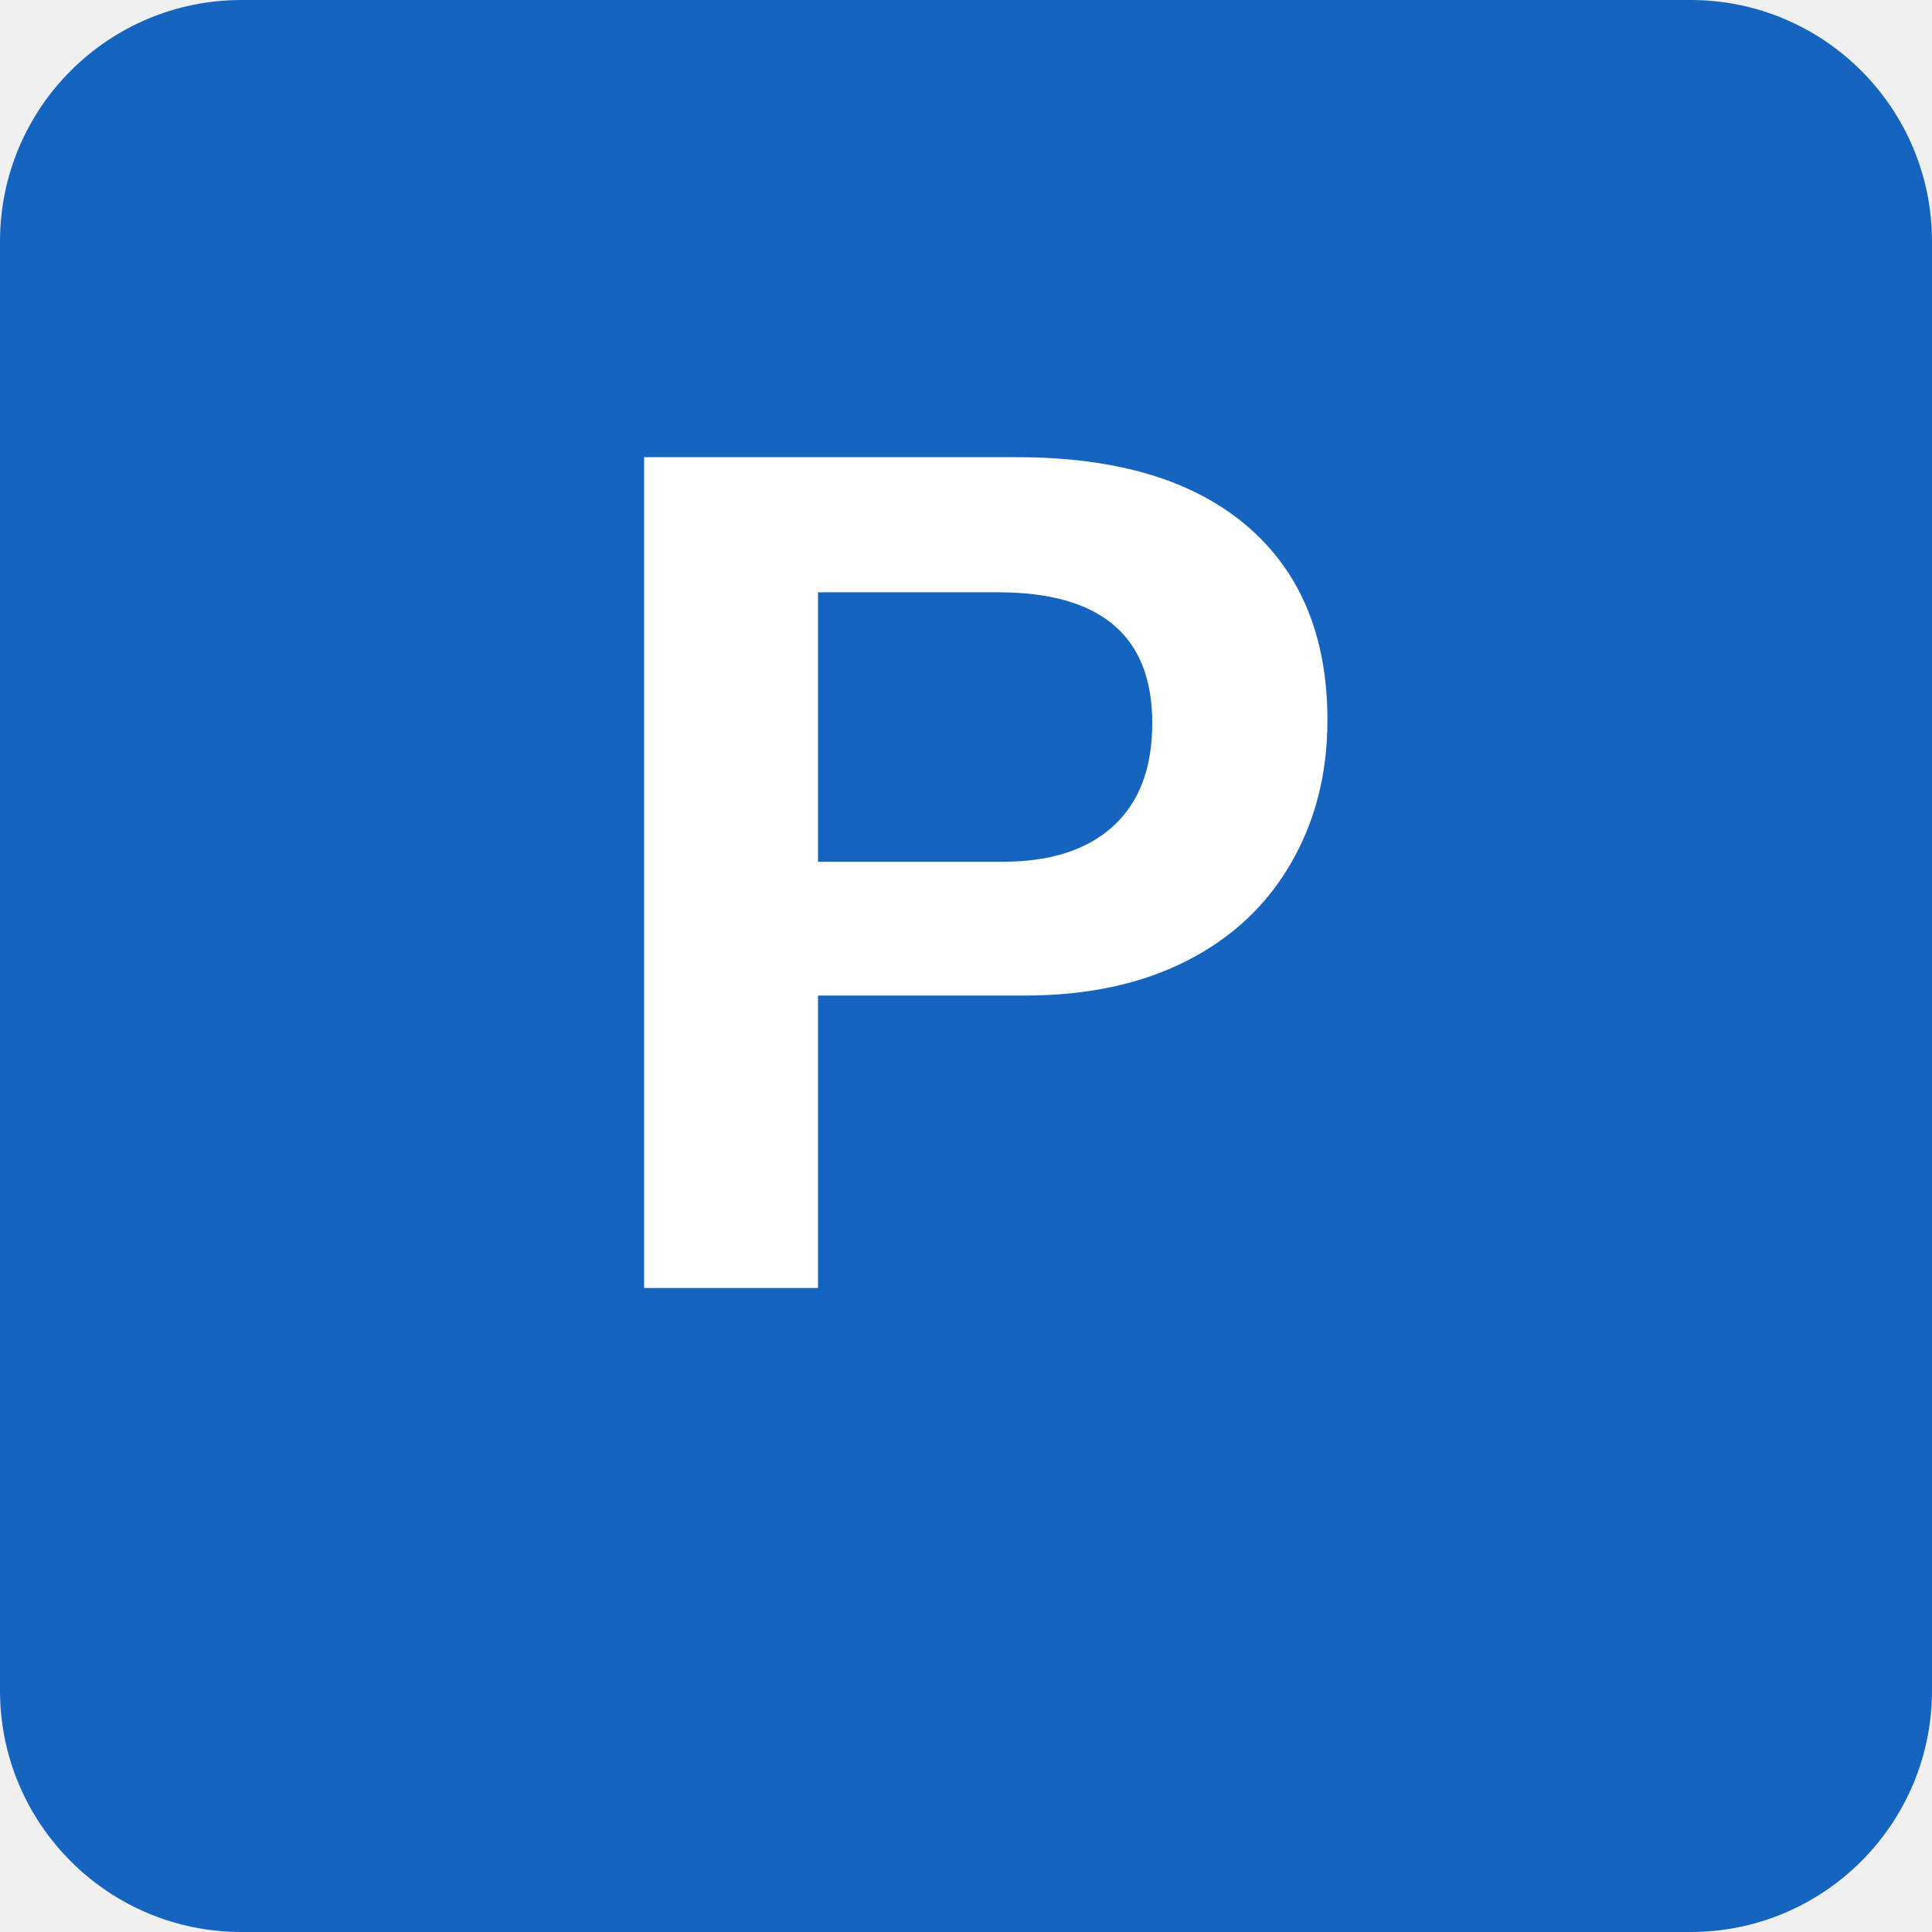
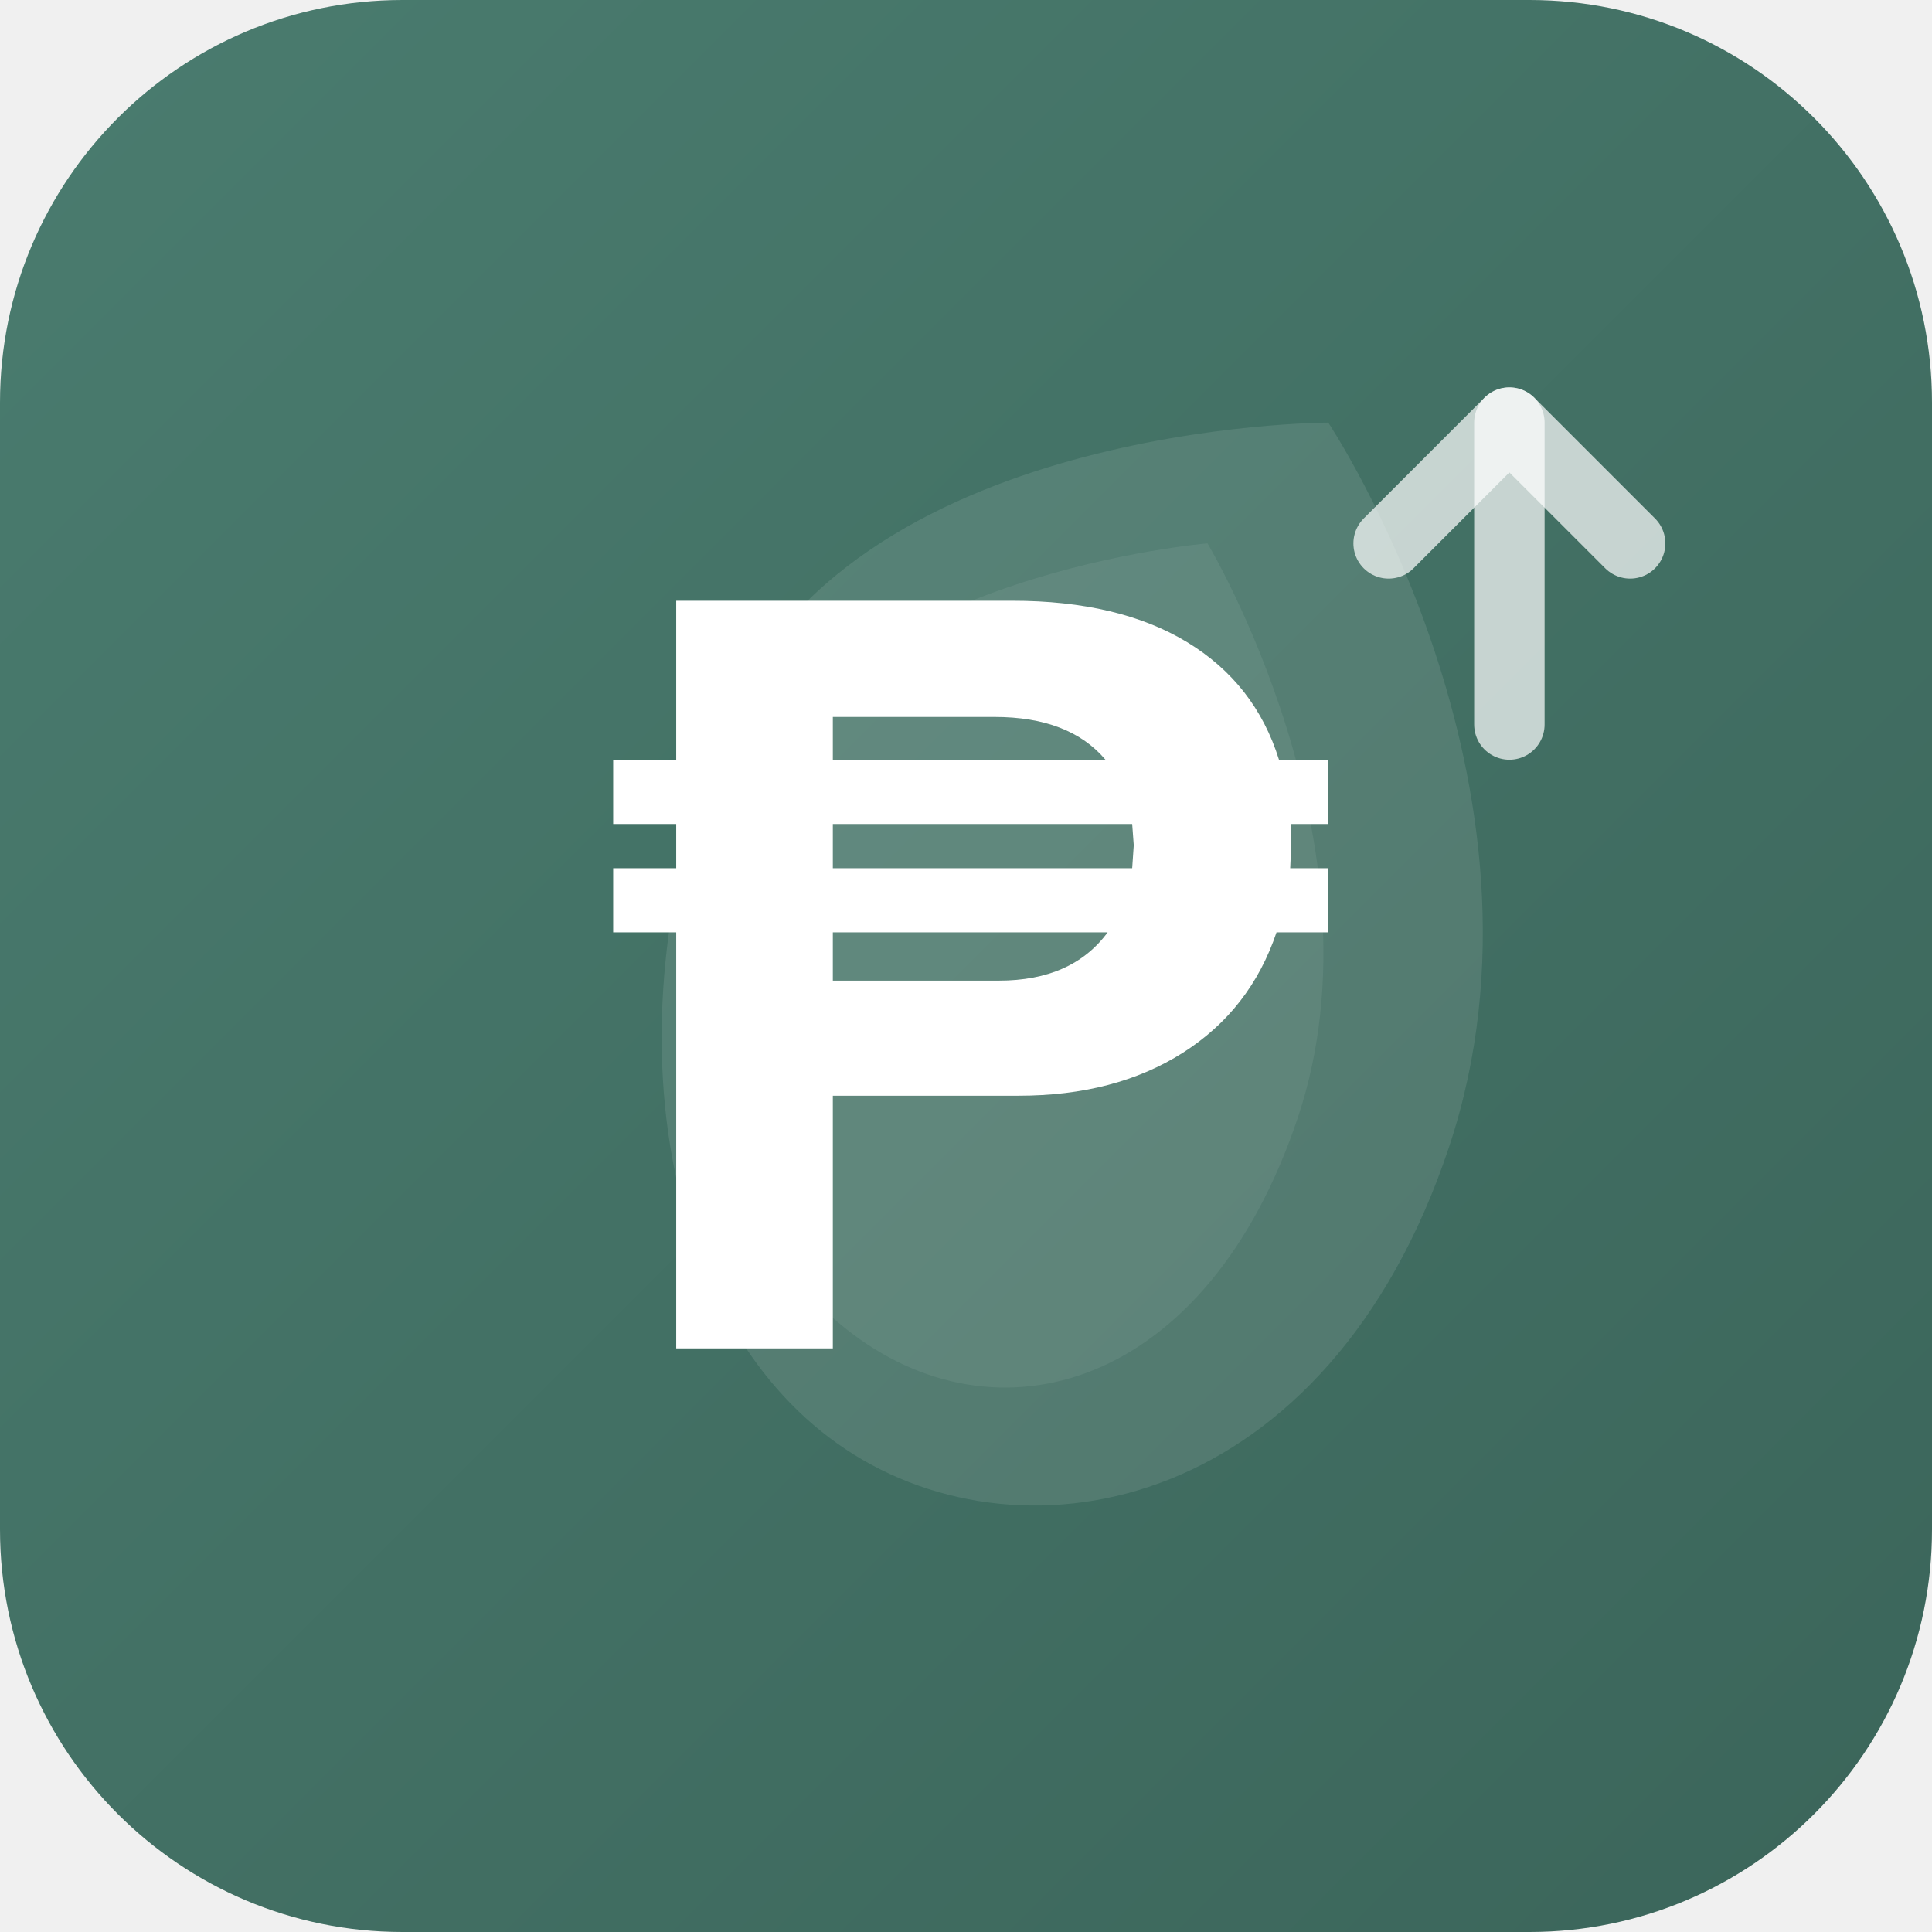
- <svg xmlns="http://www.w3.org/2000/svg" width="192" height="192" viewBox="0 0 192 192">
-   <rect width="192" height="192" rx="24" fill="#1565C0" />
-   <text x="96" y="128" font-family="Arial, sans-serif" font-size="120" font-weight="bold" fill="white" text-anchor="middle">P</text>
+ <svg xmlns="http://www.w3.org/2000/svg" width="192" height="192" viewBox="0 0 192 192" fill="none">
+   <rect width="192" height="192" rx="40" fill="url(#bg)" />
+   <path d="M132 42C132 42 156 78 144 114C132 150 102 156 84 144C66 132 60 102 72 72C84 42 132 42 132 42Z" fill="white" opacity="0.1" />
+   <path d="M120 54C120 54 138 84 129 111C120 138 99 144 84 132C69 120 66 99 75 78C84 57 120 54 120 54Z" fill="white" opacity="0.07" />
+   <text x="96" y="134" font-family="Arial, sans-serif" font-size="108" font-weight="800" fill="white" text-anchor="middle" letter-spacing="-3">₱</text>
+   <path d="M138 54L150 42L162 54" stroke="white" stroke-width="7" stroke-linecap="round" stroke-linejoin="round" opacity="0.7" />
+   <line x1="150" y1="42" x2="150" y2="72" stroke="white" stroke-width="7" stroke-linecap="round" opacity="0.7" />
+   <defs>
+     <linearGradient id="bg" x1="0" y1="0" x2="192" y2="192" gradientUnits="userSpaceOnUse">
+       <stop offset="0%" stop-color="#4A7C6F" />
+       <stop offset="100%" stop-color="#3B655A" />
+     </linearGradient>
+   </defs>
</svg>
